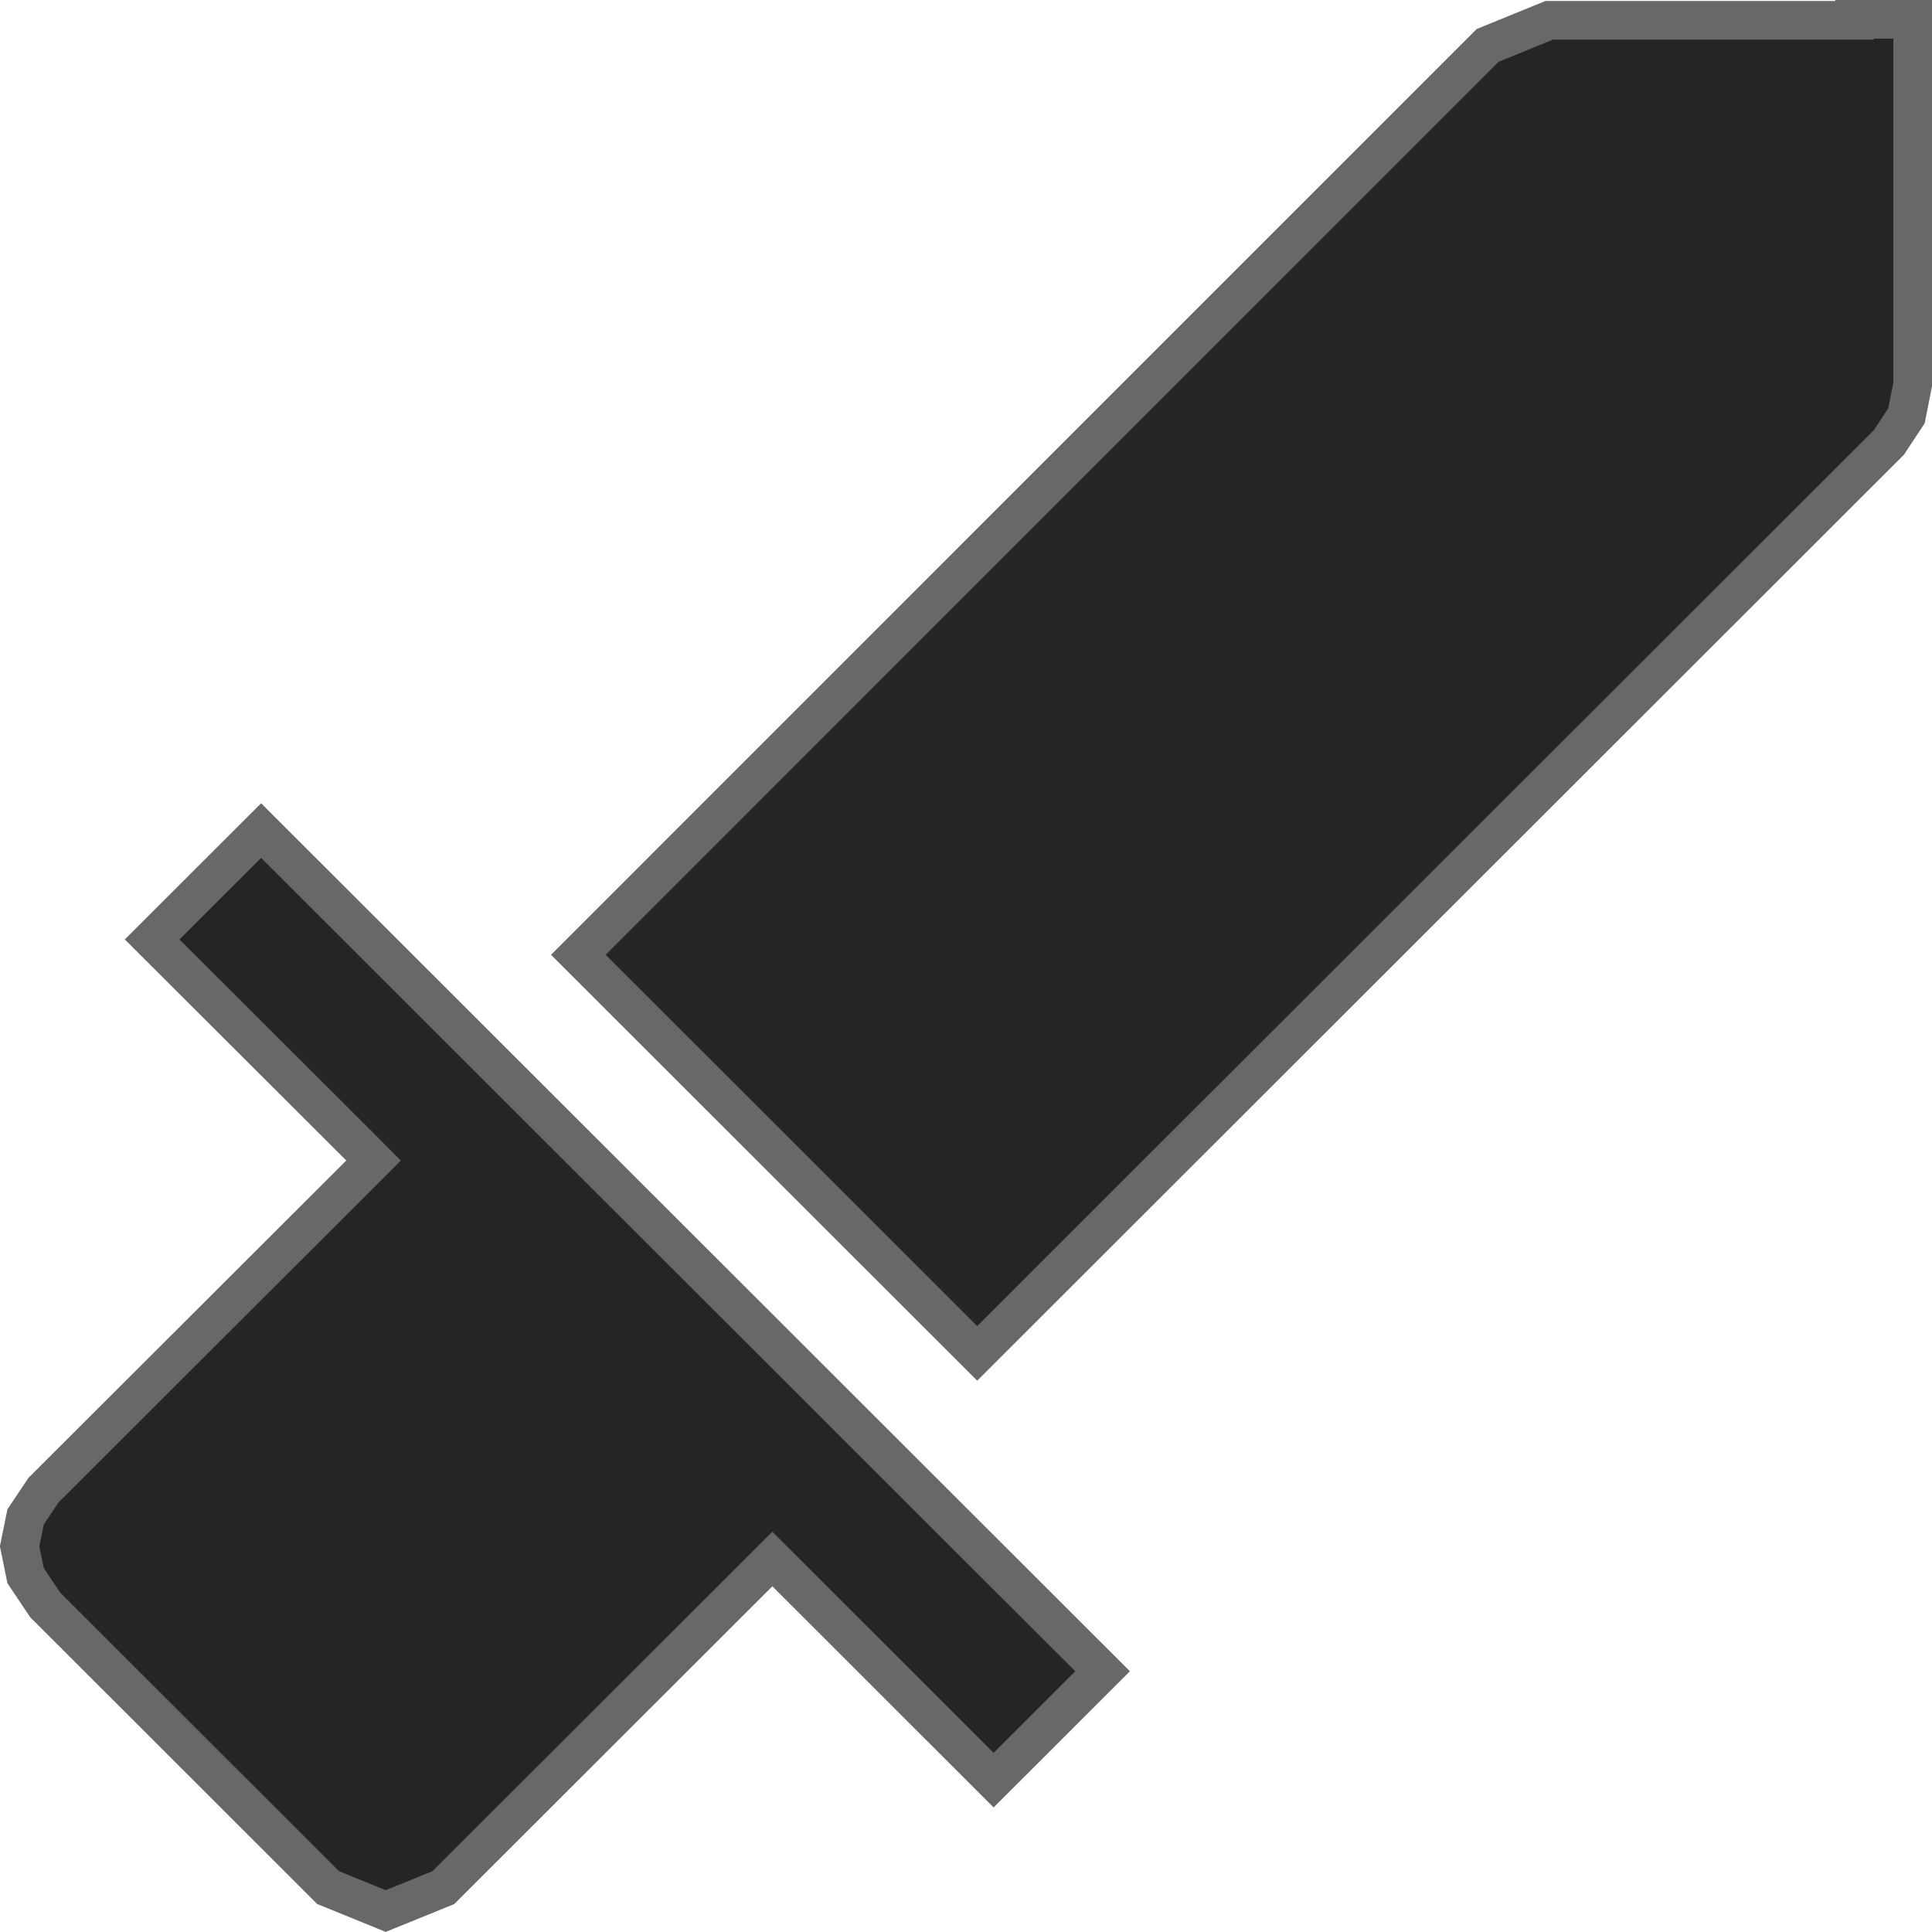
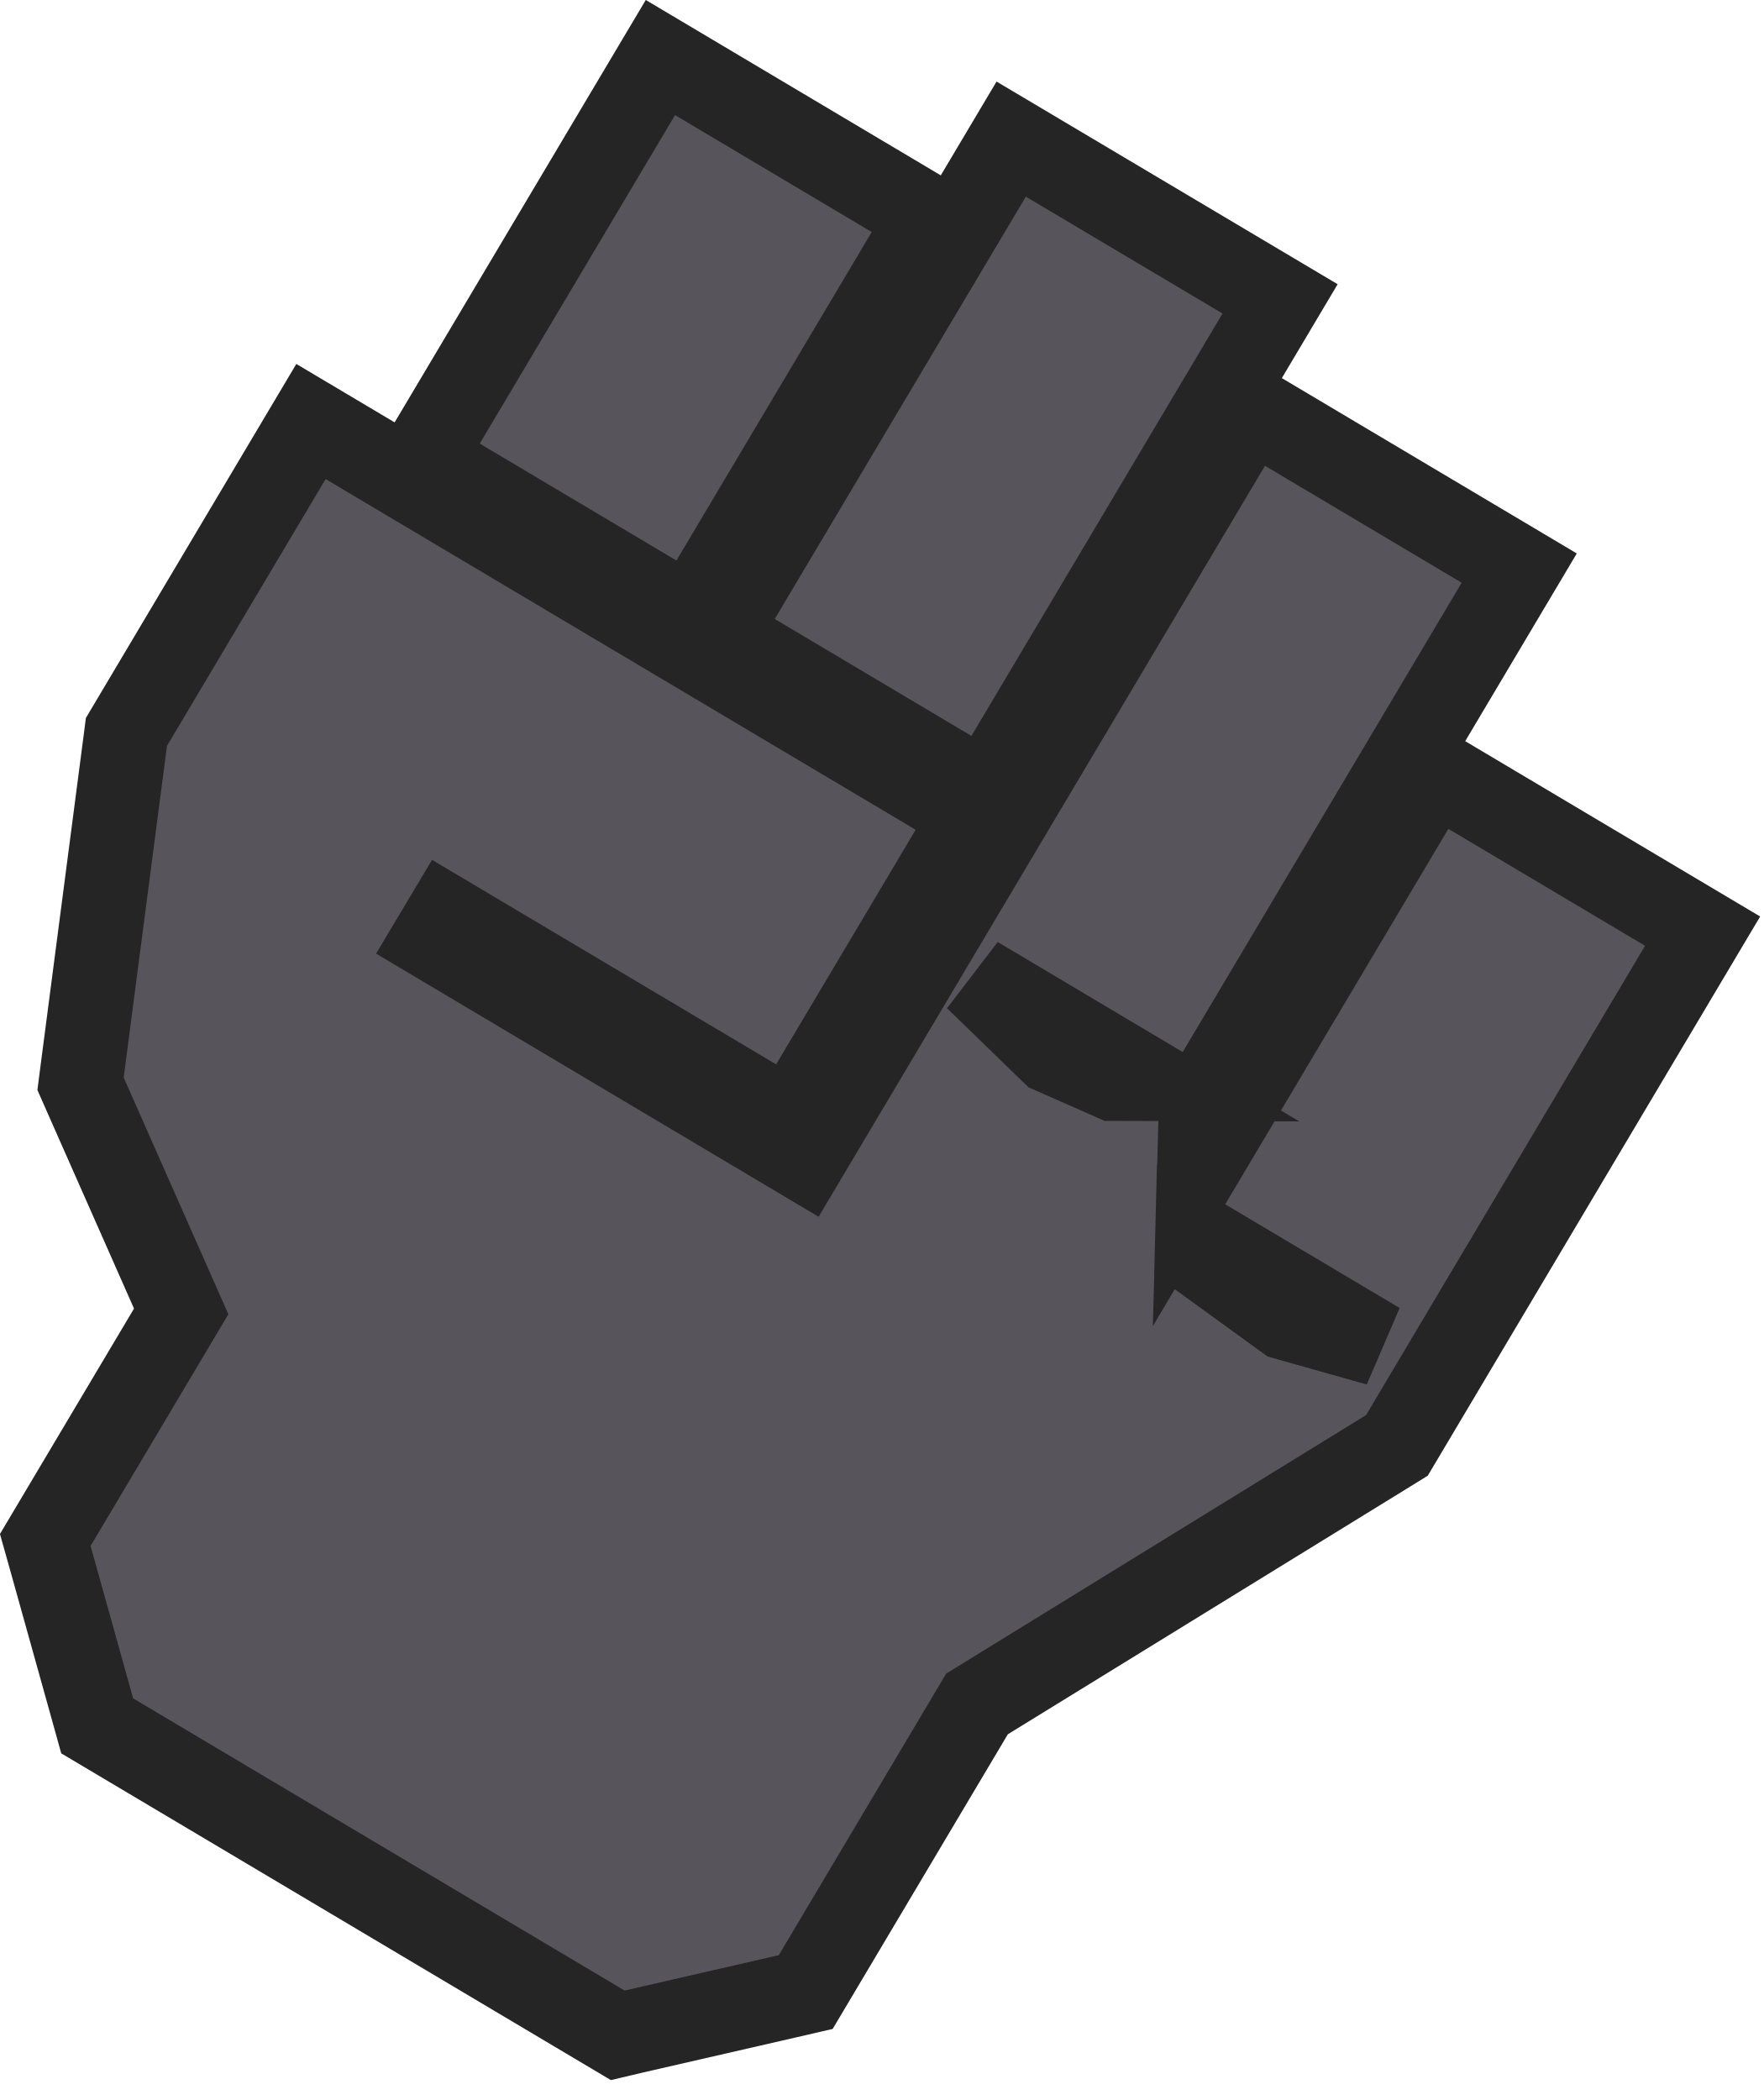
- <svg xmlns="http://www.w3.org/2000/svg" width="20" height="20" viewBox="0 0 20 20" fill="none">
-   <path d="M4.853 10.746L9.265 15.154L11.414 17.301L10.286 18.428L8.137 16.28L7.995 16.139L7.854 16.28L4.589 19.541L3.993 19.783L3.396 19.54L0.468 16.614L0.459 16.601L0.265 16.311L0.203 16.007L0.265 15.703L0.45 15.426L3.726 12.155L3.867 12.014L3.726 11.872L1.575 9.725L2.703 8.598L4.853 10.746ZM19.8 0.2V3.979L19.736 4.304L19.554 4.58L10.116 14.01L5.987 9.884L15.4 0.47L16.038 0.21H19.199V0.2H19.8Z" fill="#262525" stroke="#686868" stroke-width="0.4" />
+ <svg xmlns="http://www.w3.org/2000/svg" width="21" height="25" viewBox="0 0 21 25" fill="none">
+   <path d="M18.086 6.763L14.296 13.139L14.29 13.358L14.276 13.88L17.068 9.182L20.269 11.085L16.63 17.207L16.525 17.272L11.631 20.285L9.592 23.715L9.384 23.763L7.549 24.184L7.354 24.23L1.157 20.546L1.103 20.352L0.597 18.539L0.539 18.333L2.157 15.612L1.015 13.029L0.959 12.902L0.977 12.762L1.492 8.816L1.505 8.714L3.702 5.018L11.586 9.704L9.414 13.356L5.317 10.921L5.163 11.179L9.571 13.8L14.885 4.86L18.086 6.763ZM14.247 14.92L15.312 15.692L16.407 16.001L14.252 14.72L14.247 14.92ZM12.528 12.523L13.256 12.844L13.641 12.845L11.622 11.644L12.528 12.523ZM11.063 2.588L8.227 7.358L5.026 5.455L7.862 0.685L11.063 2.588ZM15.239 3.558L11.739 9.446L8.538 7.543L12.038 1.656L15.239 3.558Z" fill="#57555B" stroke="#262525" />
</svg>
